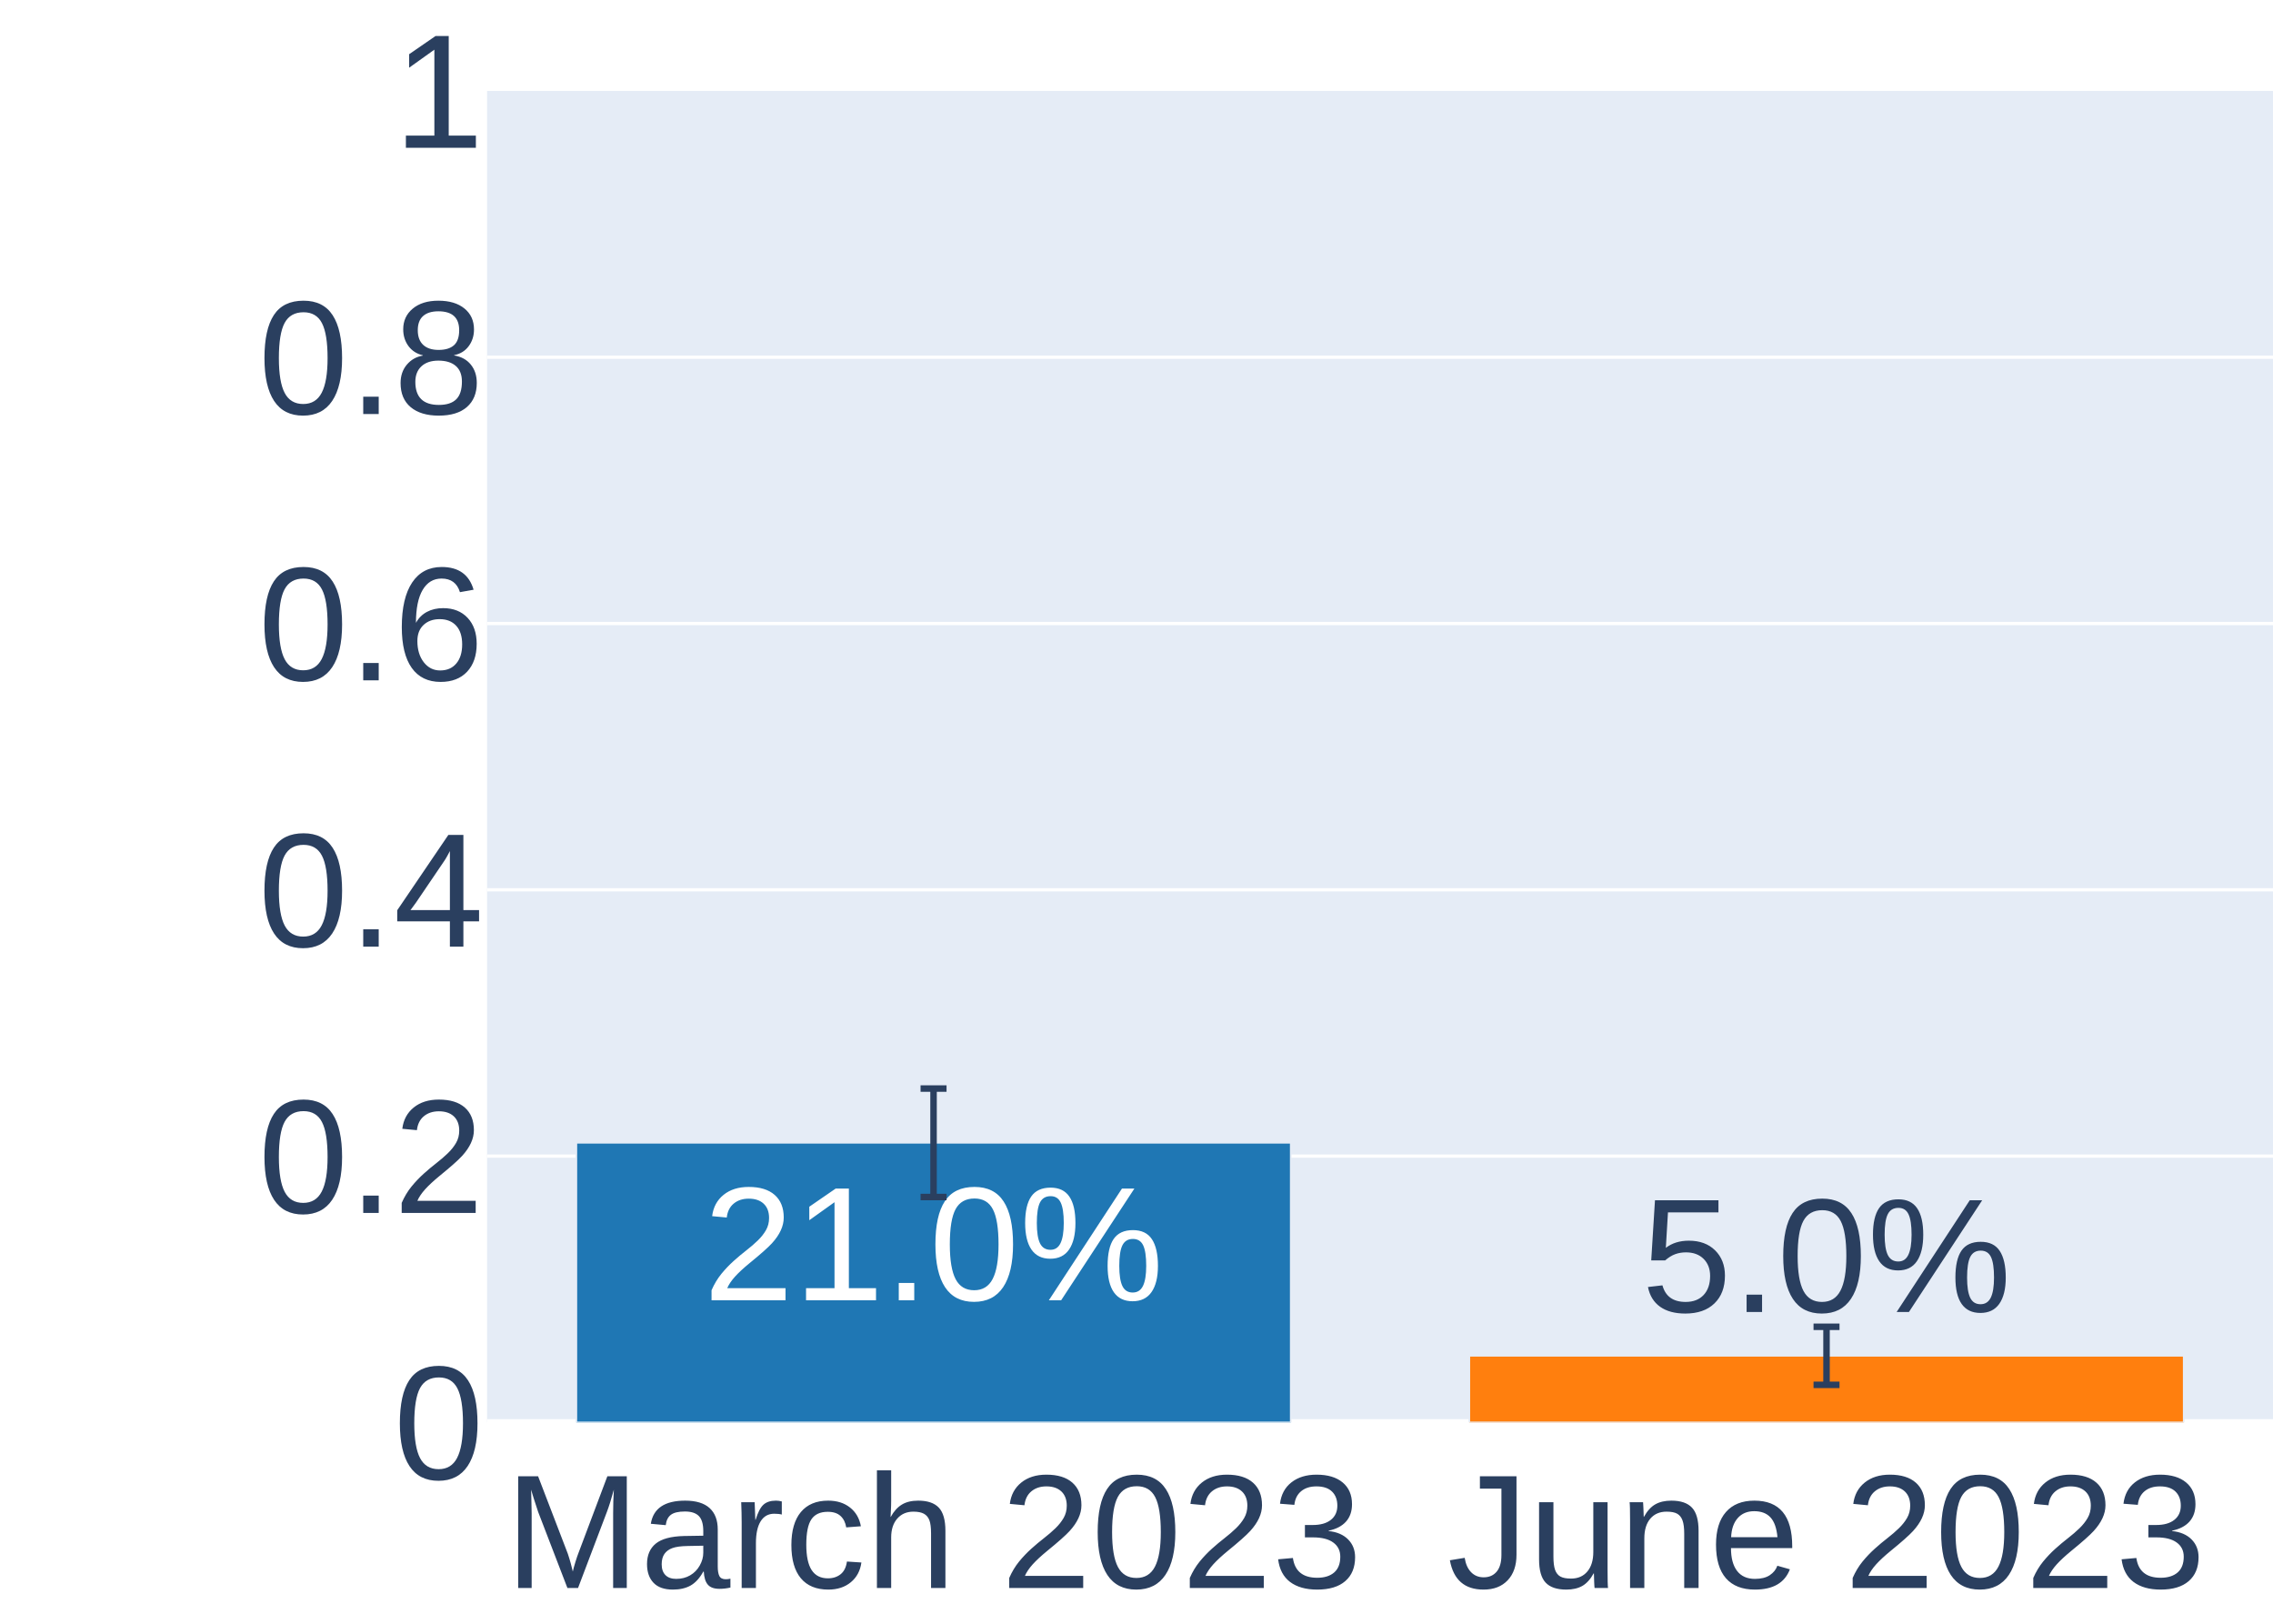
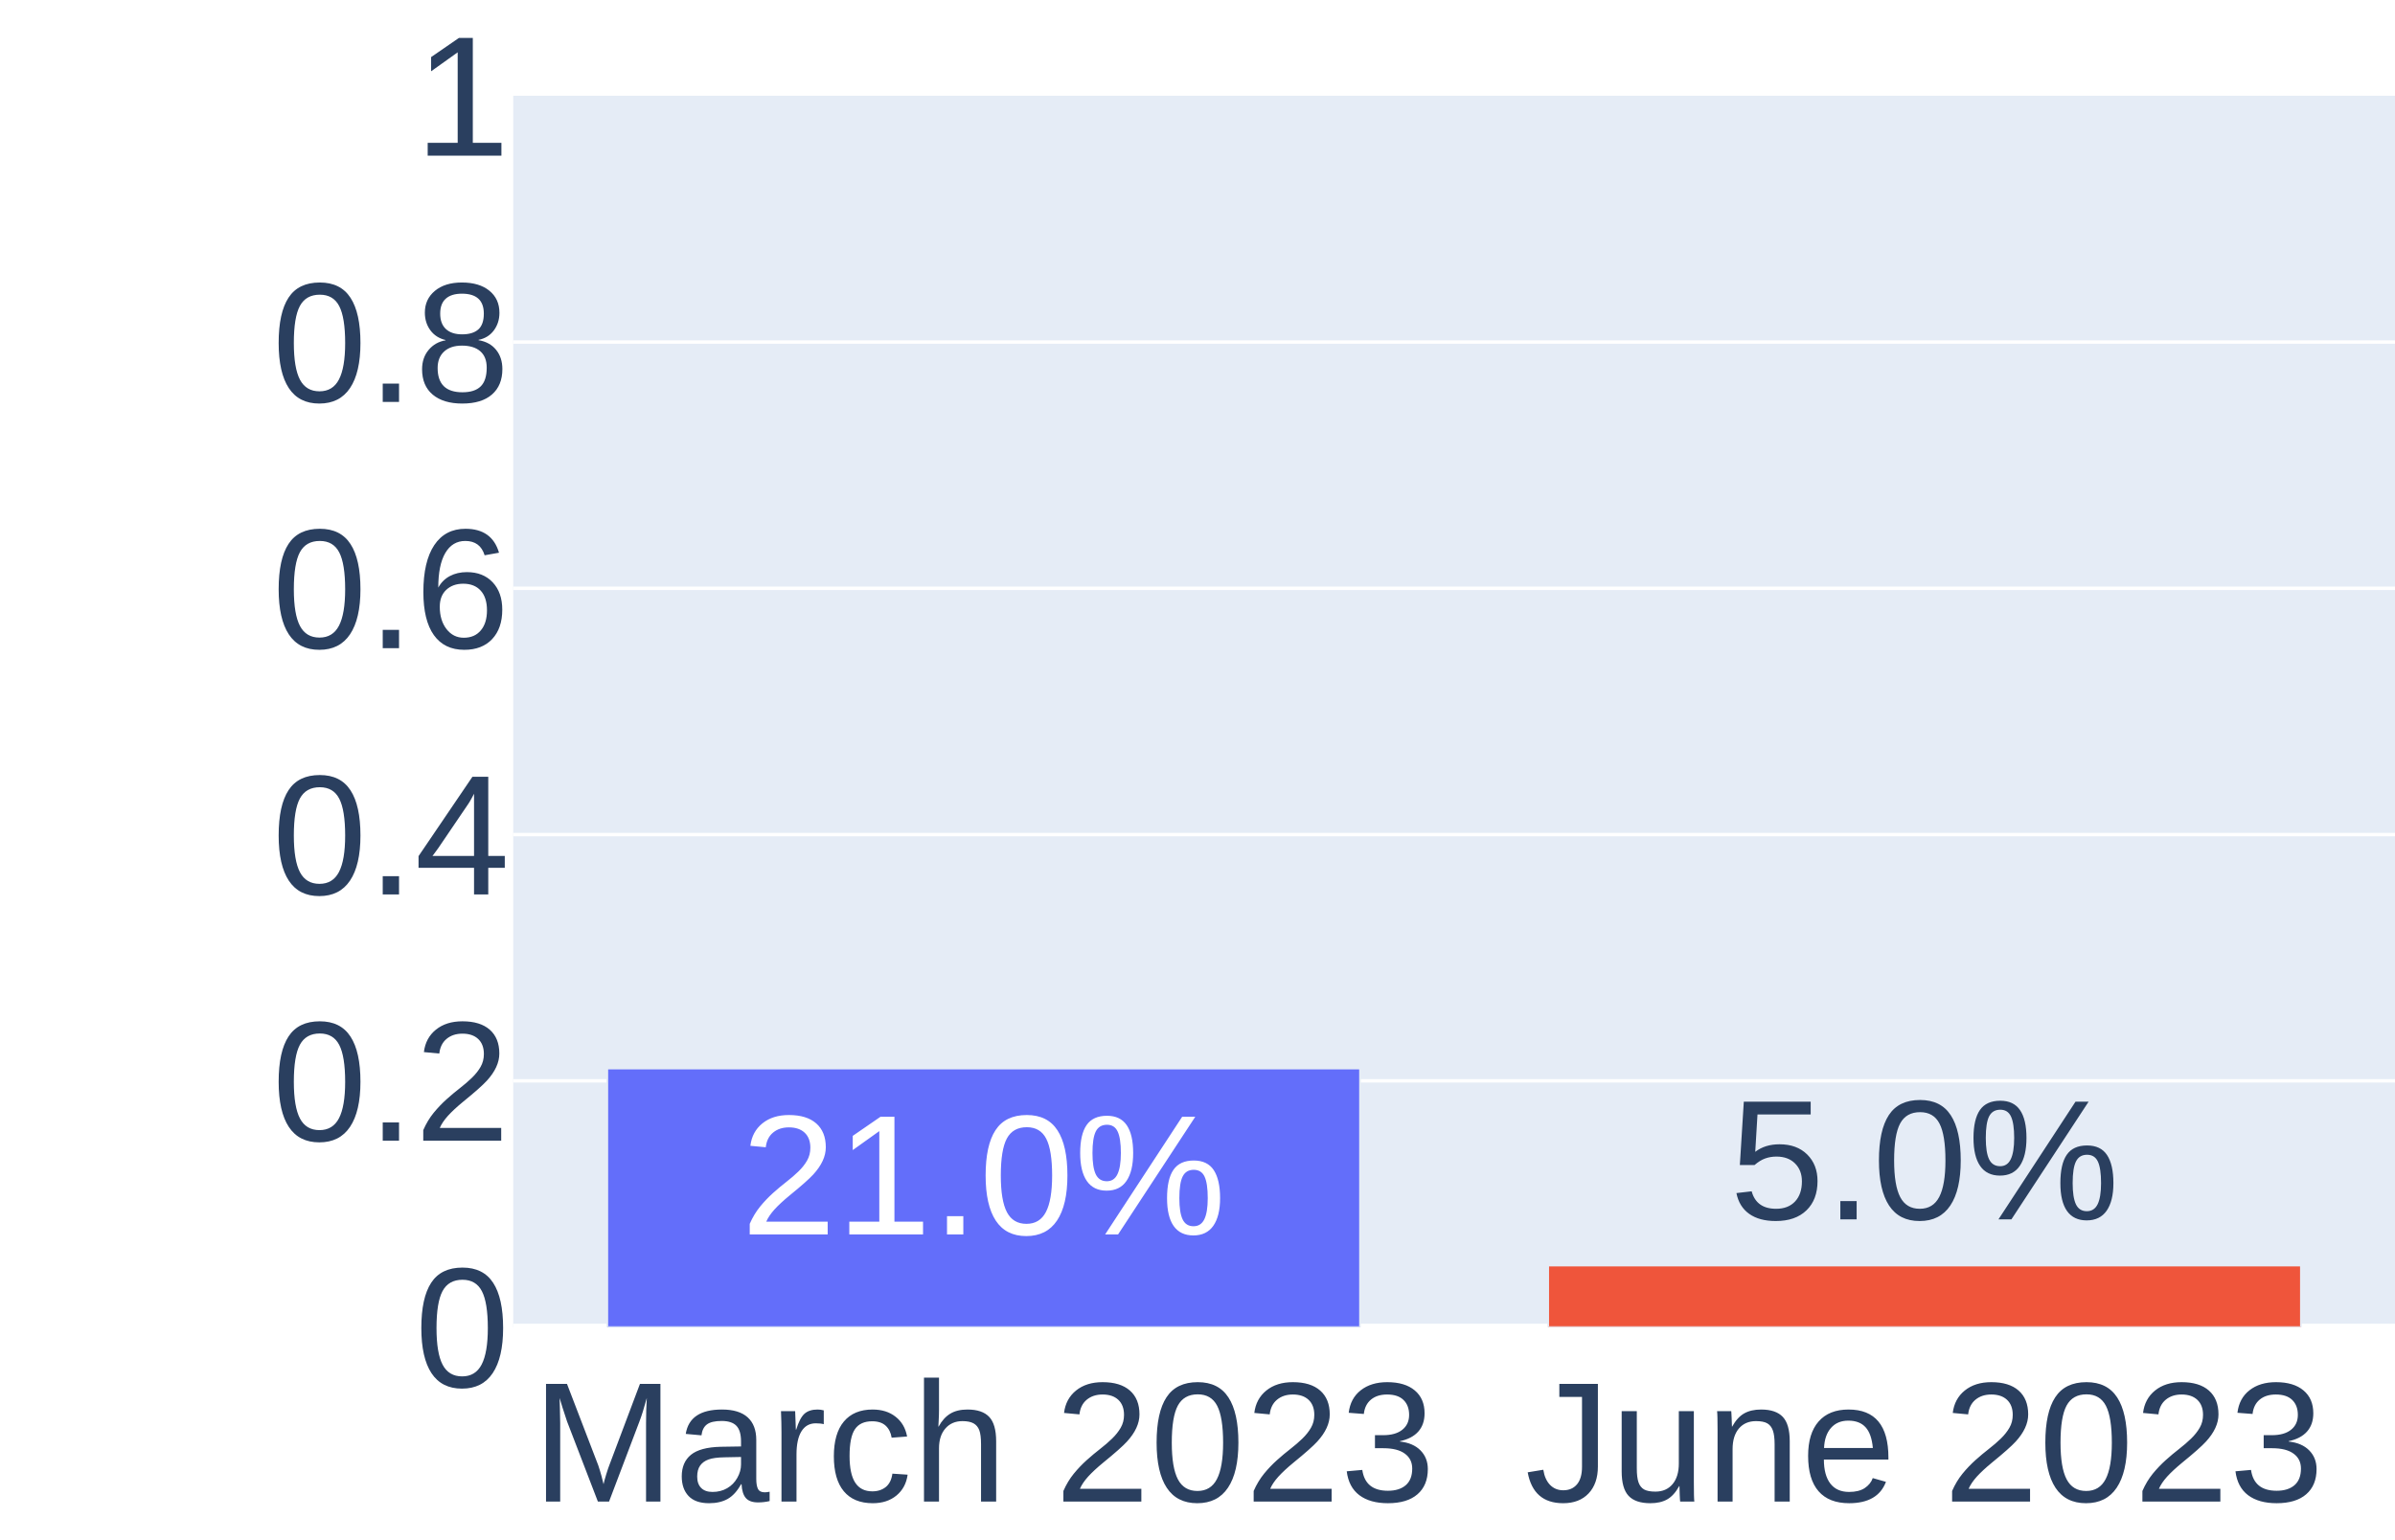
- <svg xmlns="http://www.w3.org/2000/svg" class="main-svg" width="700" height="500" style="" viewBox="0 0 700 500">
-   <rect x="0" y="0" width="700" height="500" style="fill: rgb(255, 255, 255); fill-opacity: 1;" />
-   <defs id="defs-551cd1">
+ <svg xmlns="http://www.w3.org/2000/svg" class="main-svg" width="700" height="450" style="" viewBox="0 0 700 450">
+   <rect x="0" y="0" width="700" height="450" style="fill: rgb(255, 255, 255); fill-opacity: 1;" />
+   <defs id="defs-80e889">
    <g class="clips">
-       <clipPath id="clip551cd1xyplot" class="plotclip">
-         <rect width="550" height="410" />
+       <clipPath id="clip80e889xyplot" class="plotclip">
+         <rect width="550" height="360" />
      </clipPath>
-       <clipPath class="axesclip" id="clip551cd1x">
-         <rect x="150" y="0" width="550" height="500" />
+       <clipPath class="axesclip" id="clip80e889x">
+         <rect x="150" y="0" width="550" height="450" />
      </clipPath>
-       <clipPath class="axesclip" id="clip551cd1y">
-         <rect x="0" y="28" width="700" height="410" />
+       <clipPath class="axesclip" id="clip80e889y">
+         <rect x="0" y="28" width="700" height="360" />
      </clipPath>
-       <clipPath class="axesclip" id="clip551cd1xy">
-         <rect x="150" y="28" width="550" height="410" />
+       <clipPath class="axesclip" id="clip80e889xy">
+         <rect x="150" y="28" width="550" height="360" />
      </clipPath>
    </g>
    <g class="gradients" />
    <g class="patterns" />
  </defs>
  <g class="bglayer">
-     <rect class="bg" x="150" y="28" width="550" height="410" style="fill: rgb(229, 236, 246); fill-opacity: 1; stroke-width: 0;" />
+     <rect class="bg" x="150" y="28" width="550" height="360" style="fill: rgb(229, 236, 246); fill-opacity: 1; stroke-width: 0;" />
  </g>
  <g class="layer-below">
    <g class="imagelayer" />
    <g class="shapelayer" />
  </g>
  <g class="cartesianlayer">
    <g class="subplot xy">
      <g class="layer-subplot">
        <g class="shapelayer" />
        <g class="imagelayer" />
      </g>
      <g class="minor-gridlayer">
        <g class="x" />
        <g class="y" />
      </g>
      <g class="gridlayer">
        <g class="x" />
        <g class="y">
-           <path class="ygrid crisp" transform="translate(0,356)" d="M150,0h550" style="stroke: rgb(255, 255, 255); stroke-opacity: 1; stroke-width: 1px;" />
-           <path class="ygrid crisp" transform="translate(0,274)" d="M150,0h550" style="stroke: rgb(255, 255, 255); stroke-opacity: 1; stroke-width: 1px;" />
-           <path class="ygrid crisp" transform="translate(0,192)" d="M150,0h550" style="stroke: rgb(255, 255, 255); stroke-opacity: 1; stroke-width: 1px;" />
-           <path class="ygrid crisp" transform="translate(0,110)" d="M150,0h550" style="stroke: rgb(255, 255, 255); stroke-opacity: 1; stroke-width: 1px;" />
+           <path class="ygrid crisp" transform="translate(0,316)" d="M150,0h550" style="stroke: rgb(255, 255, 255); stroke-opacity: 1; stroke-width: 1px;" />
+           <path class="ygrid crisp" transform="translate(0,244)" d="M150,0h550" style="stroke: rgb(255, 255, 255); stroke-opacity: 1; stroke-width: 1px;" />
+           <path class="ygrid crisp" transform="translate(0,172)" d="M150,0h550" style="stroke: rgb(255, 255, 255); stroke-opacity: 1; stroke-width: 1px;" />
+           <path class="ygrid crisp" transform="translate(0,100)" d="M150,0h550" style="stroke: rgb(255, 255, 255); stroke-opacity: 1; stroke-width: 1px;" />
        </g>
      </g>
      <g class="zerolinelayer">
-         <path class="yzl zl crisp" transform="translate(0,438)" d="M150,0h550" style="stroke: rgb(255, 255, 255); stroke-opacity: 1; stroke-width: 2px;" />
+         <path class="yzl zl crisp" transform="translate(0,388)" d="M150,0h550" style="stroke: rgb(255, 255, 255); stroke-opacity: 1; stroke-width: 2px;" />
      </g>
      <path class="xlines-below" />
      <path class="ylines-below" />
      <g class="overlines-below" />
      <g class="xaxislayer-below" />
      <g class="yaxislayer-below" />
      <g class="overaxes-below" />
-       <g class="plot" transform="translate(150,28)" clip-path="url(#clip551cd1xyplot)">
+       <g class="plot" transform="translate(150,28)" clip-path="url(#clip80e889xyplot)">
        <g class="barlayer mlayer">
          <g class="trace bars" style="opacity: 1;">
            <g class="points">
              <g class="point">
-                 <path d="M27.5,410V323.9H247.5V410Z" style="vector-effect: none; opacity: 1; stroke-width: 0.5px; fill: rgb(31, 119, 180); fill-opacity: 1; stroke: rgb(229, 236, 246); stroke-opacity: 1;" />
-                 <text class="bartext bartext-inside" text-anchor="middle" data-notex="1" x="0" y="0" style="font-family: Arial; font-size: 50px; fill: rgb(255, 255, 255); fill-opacity: 1; white-space: pre;" transform="translate(137.5,372.4)">21.0%</text>
+                 <path d="M27.5,360V284.4H247.5V360Z" style="vector-effect: none; opacity: 1; stroke-width: 0.5px; fill: rgb(99, 110, 250); fill-opacity: 1; stroke: rgb(229, 236, 246); stroke-opacity: 1;" />
+                 <text class="bartext bartext-inside" text-anchor="middle" data-notex="1" x="0" y="0" style="font-family: Arial; font-size: 50px; fill: rgb(255, 255, 255); fill-opacity: 1; white-space: pre;" transform="translate(137.5,332.9)">21.0%</text>
              </g>
              <g class="point">
-                 <path d="M302.5,410V389.5H522.5V410Z" style="vector-effect: none; opacity: 1; stroke-width: 0.5px; fill: rgb(255, 127, 14); fill-opacity: 1; stroke: rgb(229, 236, 246); stroke-opacity: 1;" />
-                 <text class="bartext bartext-outside" text-anchor="middle" data-notex="1" x="0" y="0" style="font-family: Arial; font-size: 50px; fill: rgb(42, 63, 95); fill-opacity: 1; white-space: pre;" transform="translate(412.5,376)">5.0%</text>
+                 <path d="M302.5,360V342H522.5V360Z" style="vector-effect: none; opacity: 1; stroke-width: 0.5px; fill: rgb(239, 85, 59); fill-opacity: 1; stroke: rgb(229, 236, 246); stroke-opacity: 1;" />
+                 <text class="bartext bartext-outside" text-anchor="middle" data-notex="1" x="0" y="0" style="font-family: Arial; font-size: 50px; fill: rgb(42, 63, 95); fill-opacity: 1; white-space: pre;" transform="translate(412.5,328.5)">5.0%</text>
              </g>
-             </g>
-             <g class="errorbar" style="opacity: 1;">
-               <path class="yerror" d="M133.5,307.2h8m-4,0V340.6m-4,0h8" style="vector-effect: none; stroke-width: 2px; stroke: rgb(42, 63, 95); stroke-opacity: 1;" />
-             </g>
-             <g class="errorbar" style="opacity: 1;">
-               <path class="yerror" d="M408.5,380.56h8m-4,0V398.44m-4,0h8" style="vector-effect: none; stroke-width: 2px; stroke: rgb(42, 63, 95); stroke-opacity: 1;" />
            </g>
          </g>
        </g>
      </g>
      <g class="overplot" />
      <path class="xlines-above crisp" d="M0,0" style="fill: none;" />
      <path class="ylines-above crisp" d="M0,0" style="fill: none;" />
      <g class="overlines-above" />
      <g class="xaxislayer-above">
        <g class="xtick">
-           <text text-anchor="middle" x="0" y="489" transform="translate(287.5,0)" style="font-family: Arial; font-size: 50px; fill: rgb(42, 63, 95); fill-opacity: 1; white-space: pre; opacity: 1;">March 2023</text>
+           <text text-anchor="middle" x="0" y="439" transform="translate(287.5,0)" style="font-family: Arial; font-size: 50px; fill: rgb(42, 63, 95); fill-opacity: 1; white-space: pre; opacity: 1;">March 2023</text>
        </g>
        <g class="xtick">
-           <text text-anchor="middle" x="0" y="489" transform="translate(562.5,0)" style="font-family: Arial; font-size: 50px; fill: rgb(42, 63, 95); fill-opacity: 1; white-space: pre; opacity: 1;">June 2023</text>
+           <text text-anchor="middle" x="0" y="439" transform="translate(562.5,0)" style="font-family: Arial; font-size: 50px; fill: rgb(42, 63, 95); fill-opacity: 1; white-space: pre; opacity: 1;">June 2023</text>
        </g>
      </g>
      <g class="yaxislayer-above">
        <g class="ytick">
-           <text text-anchor="end" x="149" y="17.5" transform="translate(0,438)" style="font-family: Arial; font-size: 50px; fill: rgb(42, 63, 95); fill-opacity: 1; white-space: pre; opacity: 1;">0</text>
+           <text text-anchor="end" x="149" y="17.5" transform="translate(0,388)" style="font-family: Arial; font-size: 50px; fill: rgb(42, 63, 95); fill-opacity: 1; white-space: pre; opacity: 1;">0</text>
        </g>
        <g class="ytick">
-           <text text-anchor="end" x="149" y="17.5" style="font-family: Arial; font-size: 50px; fill: rgb(42, 63, 95); fill-opacity: 1; white-space: pre; opacity: 1;" transform="translate(0,356)">0.2</text>
+           <text text-anchor="end" x="149" y="17.5" style="font-family: Arial; font-size: 50px; fill: rgb(42, 63, 95); fill-opacity: 1; white-space: pre; opacity: 1;" transform="translate(0,316)">0.2</text>
        </g>
        <g class="ytick">
-           <text text-anchor="end" x="149" y="17.5" style="font-family: Arial; font-size: 50px; fill: rgb(42, 63, 95); fill-opacity: 1; white-space: pre; opacity: 1;" transform="translate(0,274)">0.4</text>
+           <text text-anchor="end" x="149" y="17.5" style="font-family: Arial; font-size: 50px; fill: rgb(42, 63, 95); fill-opacity: 1; white-space: pre; opacity: 1;" transform="translate(0,244)">0.4</text>
        </g>
        <g class="ytick">
-           <text text-anchor="end" x="149" y="17.5" style="font-family: Arial; font-size: 50px; fill: rgb(42, 63, 95); fill-opacity: 1; white-space: pre; opacity: 1;" transform="translate(0,192)">0.6</text>
+           <text text-anchor="end" x="149" y="17.5" style="font-family: Arial; font-size: 50px; fill: rgb(42, 63, 95); fill-opacity: 1; white-space: pre; opacity: 1;" transform="translate(0,172)">0.6</text>
        </g>
        <g class="ytick">
-           <text text-anchor="end" x="149" y="17.5" style="font-family: Arial; font-size: 50px; fill: rgb(42, 63, 95); fill-opacity: 1; white-space: pre; opacity: 1;" transform="translate(0,110)">0.8</text>
+           <text text-anchor="end" x="149" y="17.5" style="font-family: Arial; font-size: 50px; fill: rgb(42, 63, 95); fill-opacity: 1; white-space: pre; opacity: 1;" transform="translate(0,100)">0.8</text>
        </g>
        <g class="ytick">
          <text text-anchor="end" x="149" y="17.5" style="font-family: Arial; font-size: 50px; fill: rgb(42, 63, 95); fill-opacity: 1; white-space: pre; opacity: 1;" transform="translate(0,28)">1</text>
        </g>
      </g>
      <g class="overaxes-above" />
    </g>
  </g>
  <g class="polarlayer" />
  <g class="smithlayer" />
  <g class="ternarylayer" />
  <g class="geolayer" />
  <g class="funnelarealayer" />
  <g class="pielayer" />
  <g class="iciclelayer" />
  <g class="treemaplayer" />
  <g class="sunburstlayer" />
  <g class="glimages" />
-   <defs id="topdefs-551cd1">
+   <defs id="topdefs-80e889">
    <g class="clips" />
  </defs>
  <g class="layer-above">
    <g class="imagelayer" />
    <g class="shapelayer" />
  </g>
  <g class="infolayer">
    <g class="g-gtitle" />
    <g class="g-xtitle" />
    <g class="g-ytitle" />
  </g>
</svg>
